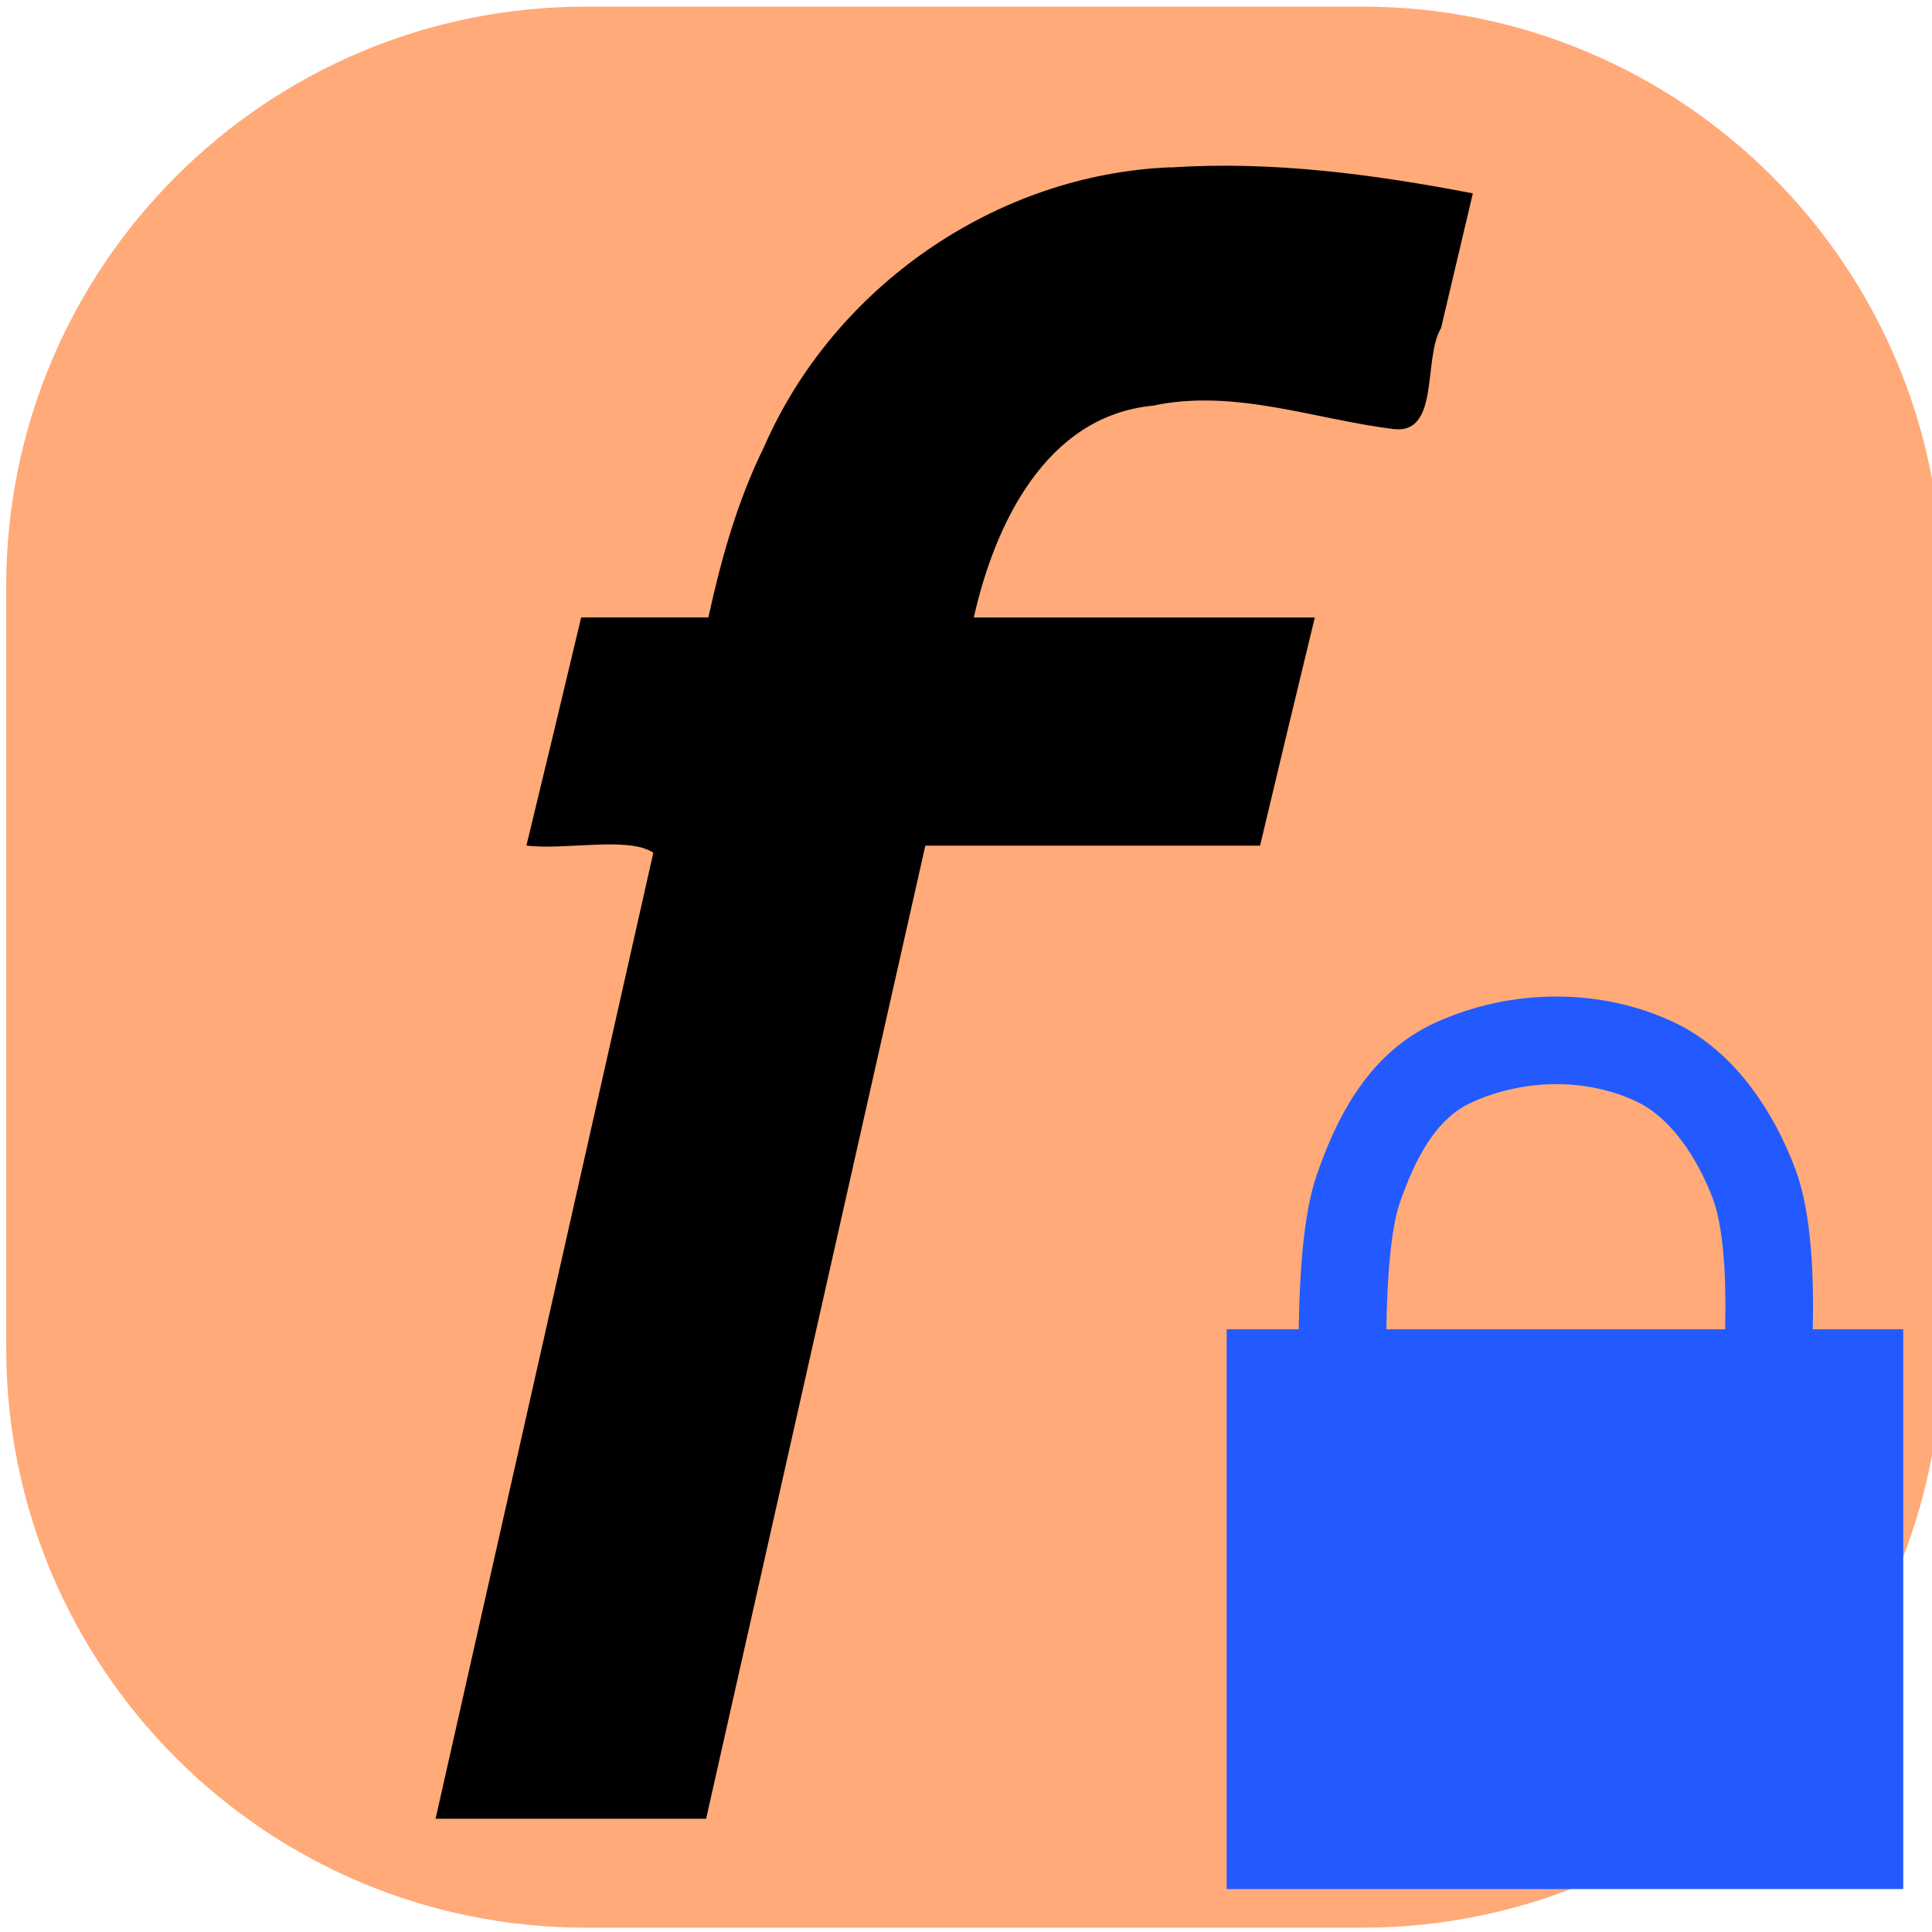
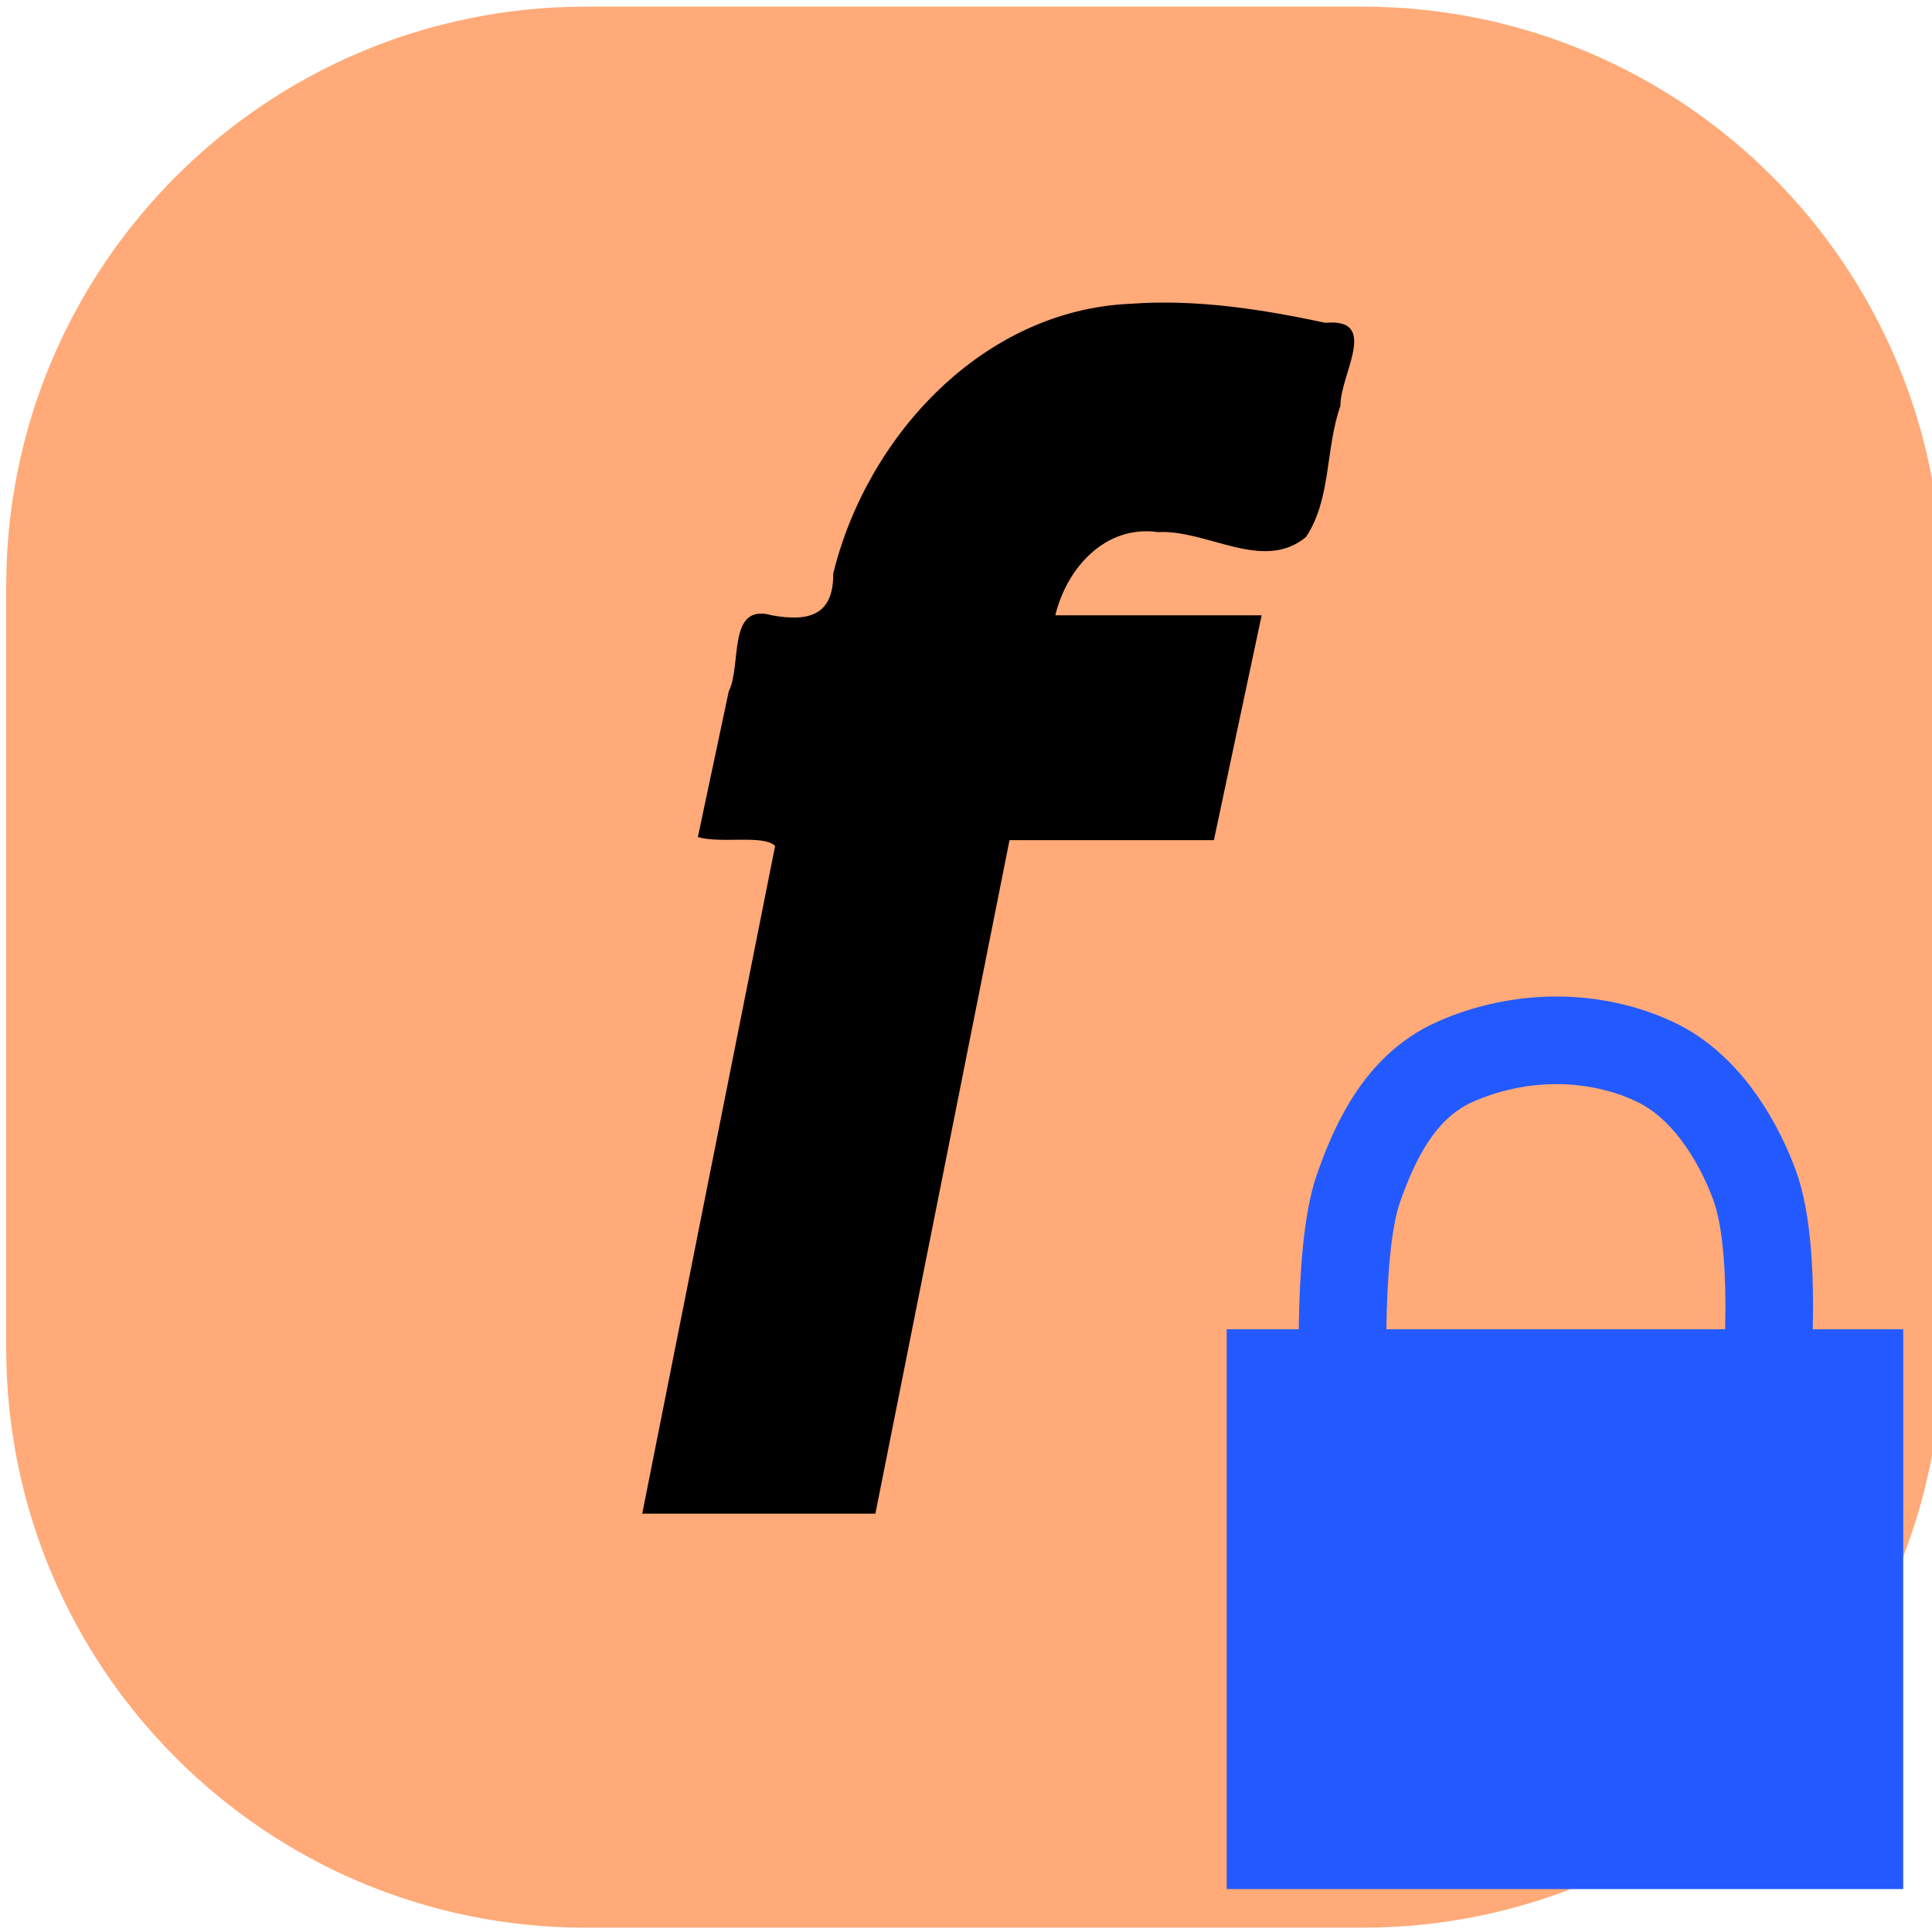
<svg xmlns="http://www.w3.org/2000/svg" width="100" height="100" viewBox="0 0 26.458 26.458" version="1.1" id="svg5">
  <defs id="defs2" />
  <g id="layer1">
    <rect style="fill:#ffaa78;fill-opacity:1;stroke:none;stroke-width:0.865;stroke-miterlimit:4;stroke-dasharray:none" id="rect1440" width="26.509" height="26.308" x="0.085" y="0.091" rx="7.938" ry="7.938" />
-     <path id="text3748" style="font-style:normal;font-weight:normal;font-size:28.222px;line-height:1.25;font-family:sans-serif;fill:#000000;fill-opacity:1;stroke:none;stroke-width:0.265" d="m 16.033,2.291 c -2.396,0.096 -4.614,1.637 -5.57,3.83 -0.364,0.737 -0.587,1.534 -0.762,2.334 -0.581,0 -1.161,0 -1.742,0 -0.247,1.042 -0.498,2.084 -0.75,3.125 0.539,0.065 1.402,-0.13 1.738,0.098 -0.994,4.409 -1.986,8.819 -2.982,13.229 1.235,0 2.47,0 3.705,0 0.999,-4.443 2.002,-8.884 3.002,-13.326 1.528,0 3.056,0 4.584,0 0.247,-1.042 0.498,-2.084 0.75,-3.125 -1.557,0 -3.113,0 -4.67,0 0.285,-1.272 0.986,-2.762 2.456,-2.901 1.115,-0.237 2.213,0.189 3.296,0.321 0.635,0.071 0.396,-0.965 0.646,-1.381 0.145,-0.616 0.291,-1.231 0.436,-1.847 -1.363,-0.262 -2.746,-0.446 -4.137,-0.355 z" />
    <rect style="fill:#235aff;fill-opacity:1;stroke-width:1.291" id="rect943" width="9.265" height="7.666" x="16.799" y="18.204" />
    <path style="fill:none;stroke:#235aff;stroke-width:1.2;stroke-linecap:butt;stroke-linejoin:miter;stroke-miterlimit:4;stroke-dasharray:none;stroke-opacity:1" d="m 18.405,19.373 c 0,0 -0.115,-2.203 0.197,-3.095 0.227,-0.65 0.577,-1.4 1.312,-1.731 0.895,-0.403 1.932,-0.397 2.763,0 0.645,0.308 1.095,1 1.346,1.669 0.375,1.001 0.123,3.204 0.123,3.204" id="path1124" />
+     <path id="text3748" style="font-style:normal;font-weight:normal;font-size:28.222px;line-height:1.25;font-family:sans-serif;fill:#000000;fill-opacity:1;stroke:none;stroke-width:0.172" d="m 15.485,4.16 c -2.019,0.085 -3.61,1.804 -4.074,3.693 0.005,0.572 -0.333,0.665 -0.837,0.574 -0.621,-0.177 -0.411,0.675 -0.594,1.04 -0.141,0.665 -0.282,1.331 -0.423,1.996 0.316,0.094 0.902,-0.037 1.058,0.122 -0.606,3.048 -1.215,6.096 -1.82,9.144 1.064,0 2.129,0 3.193,0 0.614,-3.074 1.224,-6.149 1.837,-9.224 0.933,0 1.866,0 2.799,0 0.219,-1.026 0.434,-2.053 0.654,-3.079 -0.942,0 -1.884,0 -2.826,0 0.157,-0.649 0.687,-1.241 1.405,-1.139 0.668,-0.039 1.44,0.555 2.027,0.068 0.349,-0.519 0.265,-1.212 0.473,-1.798 -0.009,-0.418 0.543,-1.206 -0.203,-1.136 -0.876,-0.186 -1.771,-0.327 -2.669,-0.261 z" />
  </g>
</svg>
